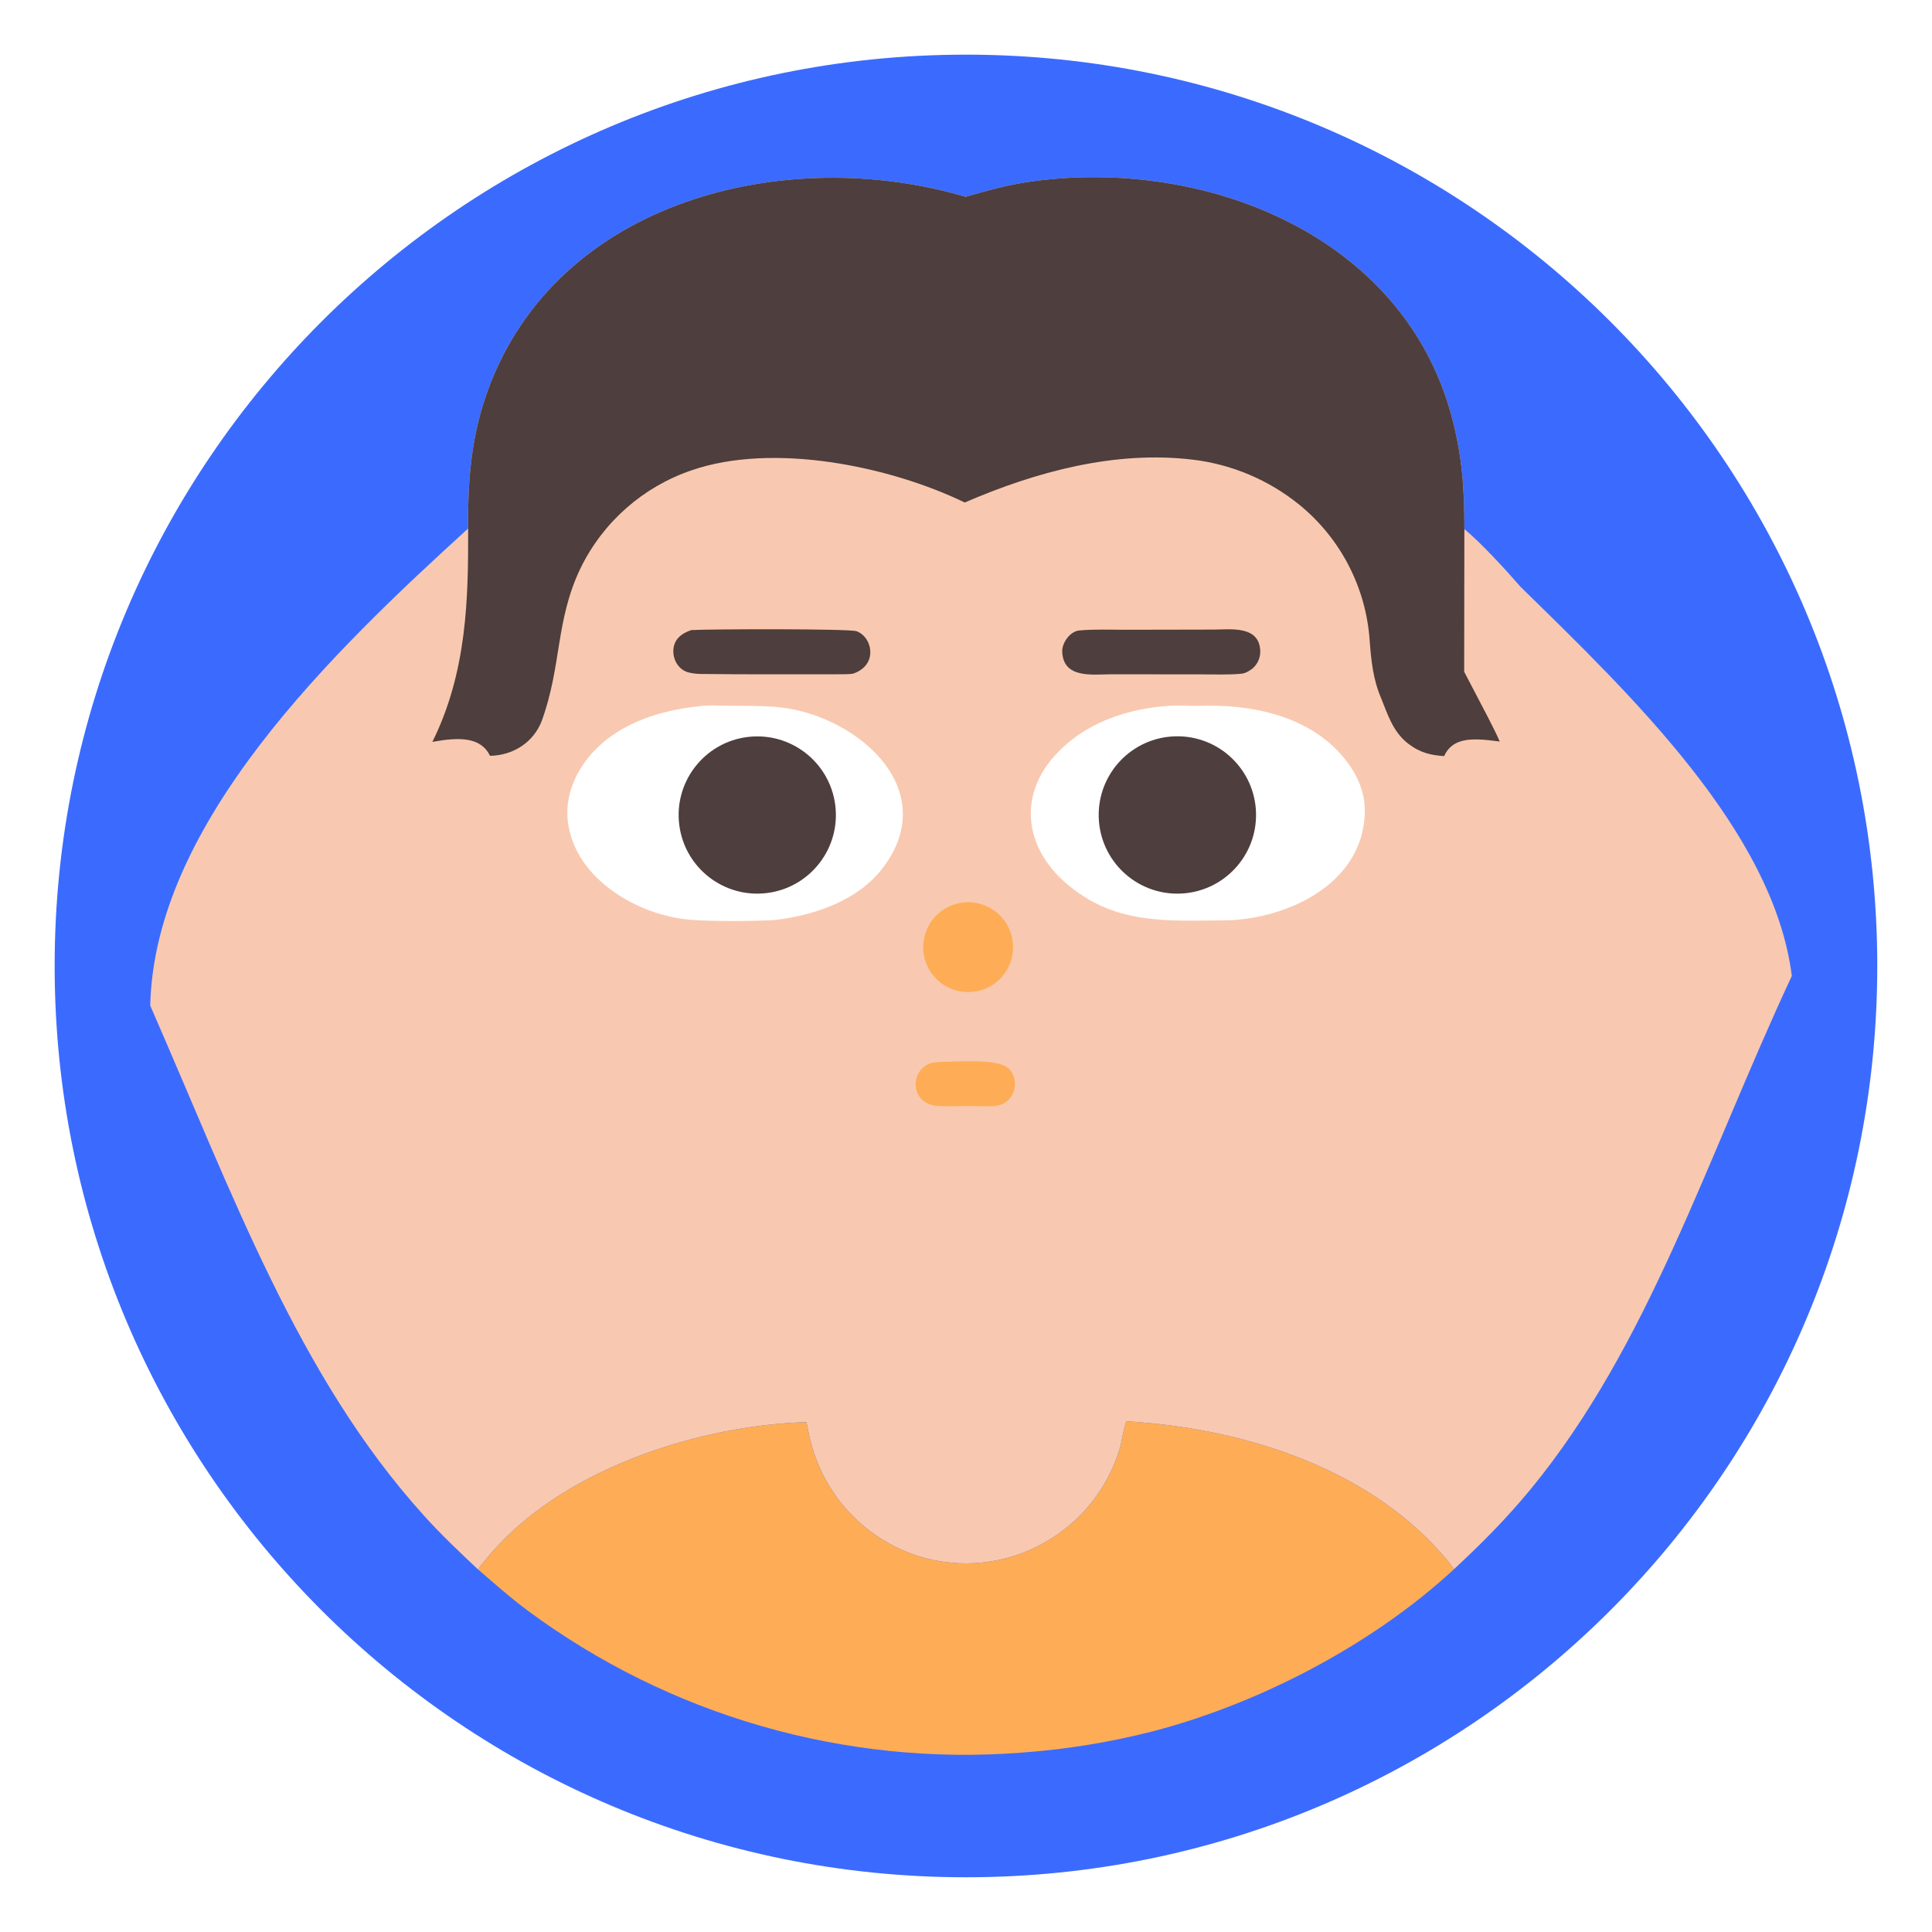
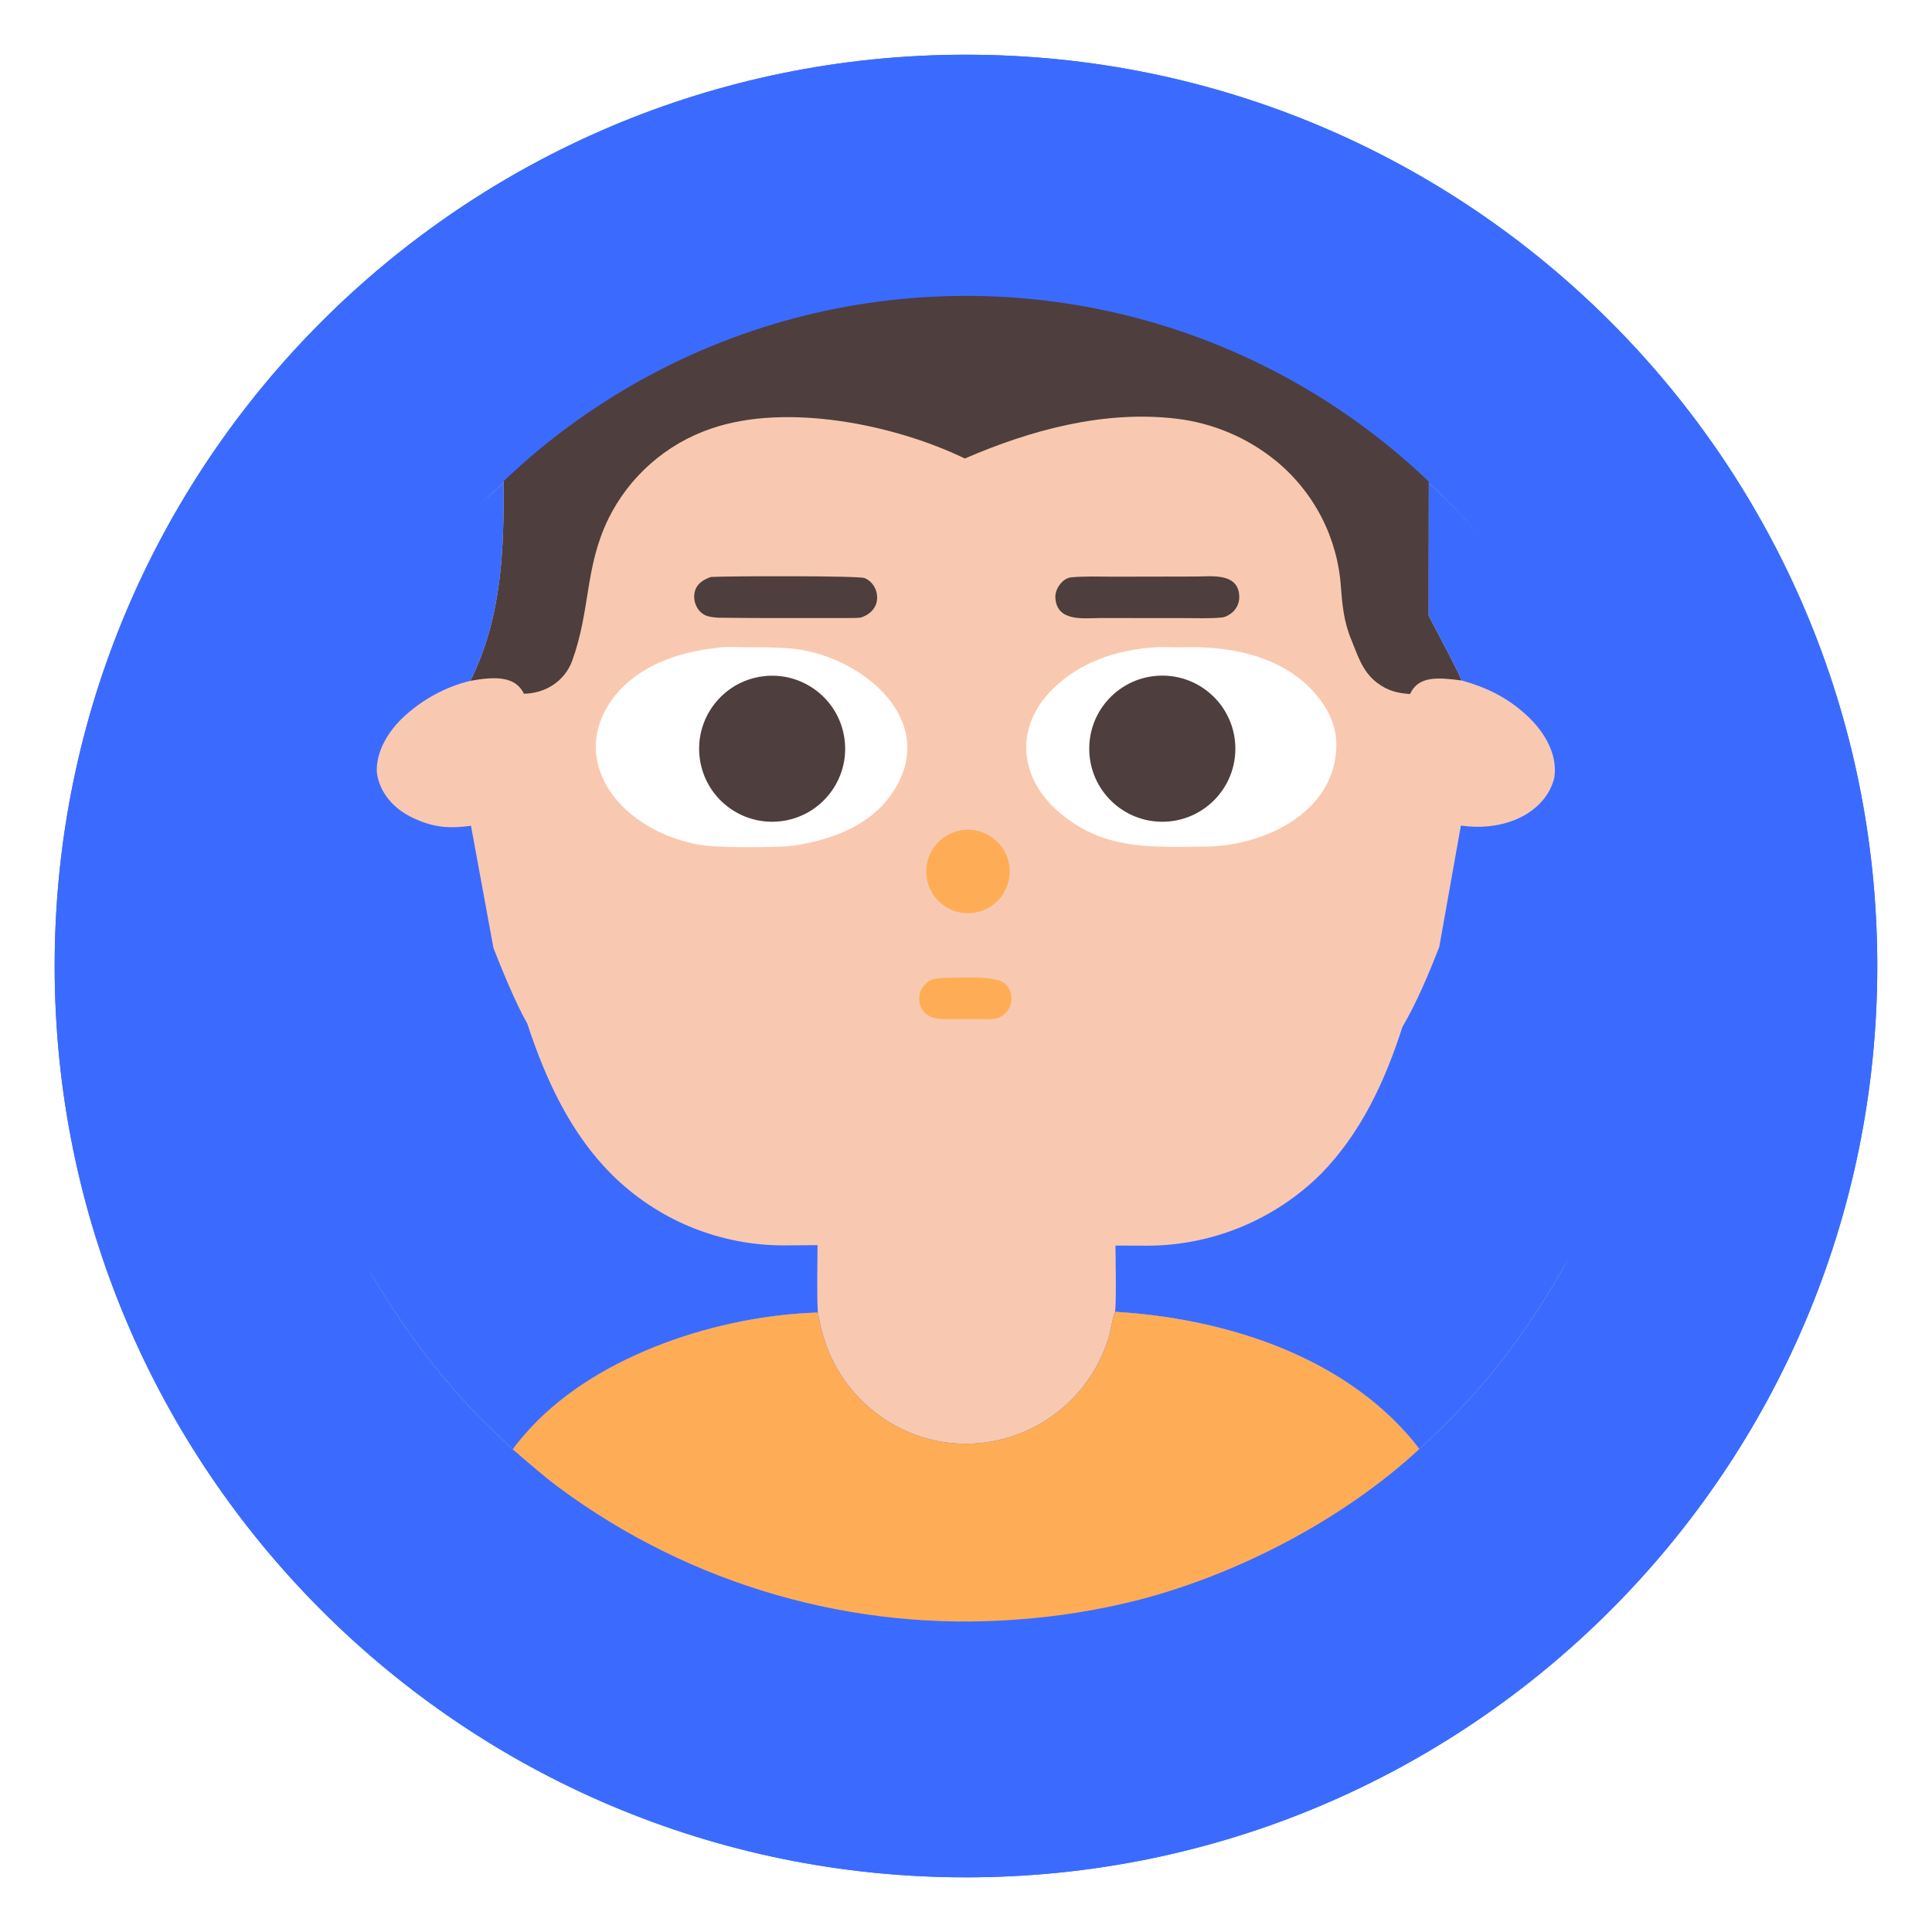
- <svg xmlns="http://www.w3.org/2000/svg" version="1.1" style="display: block;" viewBox="-194.3 -189.3 2435.9 2435.9" width="1024" height="1024" preserveAspectRatio="none">
-   <circle cx="1023.6" cy="1028.6" r="1149.0" fill="rgb(59,107,254)" />
+ <svg xmlns="http://www.w3.org/2000/svg" version="1.1" style="display: block;" viewBox="-287.8 -178.2 2622.9 2622.9" width="1024" height="1024" preserveAspectRatio="none">
+   <circle cx="1023.6" cy="1133.3" r="1237.2" fill="rgb(59,107,254)" />
  <path transform="translate(0,0)" fill="none" d="M 0 0 L 2048 0 L 2048 2048 L 0 2048 L 0 0 z" />
  <path transform="translate(0,0)" fill="rgb(248,201,176)" d="M 395.954 477.038 C 395.503 415.672 399.697 360.873 420.85 302.803 C 508.649 61.762 798.05 -7.916 1023.1 58.862 C 1051.13 50.743 1077.11 43.575 1106.1 39.536 C 1324.19 9.141 1574.29 106.519 1635.85 335.444 C 1649.14 384.884 1652.04 426.332 1652 477.766 C 1673.38 495.465 1704.84 529.818 1722.86 550.62 C 1863.64 688.34 2042.08 859.67 2064.85 1041.12 C 1955.98 1274.86 1884.26 1507.52 1735.18 1688.79 C 1704.27 1726.09 1674.39 1756.19 1639.03 1789.08 C 1633.82 1781.88 1628.22 1774.98 1622.25 1768.39 C 1524.51 1658.55 1368.57 1611.14 1225.87 1602.71 C 1221.84 1612.82 1220.24 1628.94 1216.42 1640.74 C 1181.02 1750.13 1061.80 1809.47 953.55 1769.21 C 903.36 1750.16 862.65 1712.18 840.18 1663.42 C 831.20 1643.54 826.39 1625.10 822.55 1603.74 C 689.67 1607.68 525.88 1660.01 433.42 1759.52 C 426.44 1767.03 413.83 1781.19 408.46 1789.50 C 385.41 1767.88 361.09 1744.85 339.98 1721.31 C 181.36 1545.90 98.61 1314.83 -4.88 1078.60 C 0.23 848.32 225.399 632.295 395.954 477.038 z" />
  <path transform="translate(0,0)" fill="rgb(78,62,61)" d="M 395.954 477.038 C 395.503 415.672 399.697 360.873 420.85 302.803 C 508.649 61.762 798.05 -7.916 1023.1 58.862 C 1051.13 50.743 1077.11 43.575 1106.1 39.536 C 1324.19 9.141 1574.29 106.519 1635.85 335.444 C 1649.14 384.884 1652.04 426.332 1652 477.766 L 1651.76 657.655 L 1681.70 714.98 C 1686.17 723.87 1693.09 737.04 1696.54 745.61 C 1663.90 741.37 1637.80 739.22 1626.47 764.02 C 1610.12 762.87 1596.50 760.08 1581.16 748.30 C 1561.23 732.96 1554.76 709.47 1546.98 690.85 C 1536.69 666.71 1534.49 642.897 1532.65 618.847 C 1528.2 551.814 1496.11 489.64 1444.05 447.179 C 1405.42 415.815 1358.69 396.061 1309.27 390.213 C 1210.95 378.532 1111.54 405.586 1022.07 444.274 C 926.827 398.156 780.198 368.225 677.613 403.695 C 616.599 424.449 566.349 468.624 537.946 526.474 C 505.806 592.945 514.165 649.786 488.73 719.67 C 478.46 746.35 453.15 763.12 423.48 763.64 C 411.91 739.49 384.12 740.02 350.83 746.09 C 394.56 658.01 396.192 565.524 395.954 477.038 z" />
-   <path transform="translate(0,0)" fill="none" d="M 395.954 477.038 C 396.192 565.524 394.693 658.008 396.302 746.086 C 368.827 754.09 346.81 771.335 333.04 796.571 C 320.504 819.169 317.616 845.869 325.03 870.624 C 333.107 897.365 351.666 919.697 376.477 932.531 C 400.397 945.179 418.243 946.961 444.209 942.885 L 444.654 1108.73 C 444.687 1137.6 443.364 1183.73 445.905 1211.6 C 453.384 1288.79 487.448 1360.98 542.271 1415.83 C 604.844 1478.33 689.841 1513.16 778.276 1512.54 L 822.085 1512.2 C 822.065 1539.07 820.947 1577.88 822.55 1603.74 C 689.668 1607.68 525.878 1660.01 433.422 1759.52 C 426.441 1767.03 413.832 1781.19 408.464 1789.5 C 385.411 1767.88 361.09 1744.85 339.98 1721.31 C 181.358 1545.9 98.605 1314.83 109.8 1078.6 C 122.638 848.322 225.399 632.295 395.954 477.038 z" />
-   <path transform="translate(0,0)" fill="none" d="M 1652 477.766 C 1673.38 495.465 1704.84 529.818 1722.86 550.62 C 1842.41 688.344 1916.45 859.669 1934.84 1041.12 C 1955.98 1274.86 1884.26 1507.52 1735.18 1688.79 C 1704.27 1726.09 1674.39 1756.19 1639.03 1789.08 C 1633.82 1781.88 1628.22 1774.98 1622.25 1768.39 C 1524.51 1658.55 1368.57 1611.14 1225.87 1602.71 C 1227.98 1595.79 1226.68 1525.57 1226.57 1512.81 L 1270.18 1512.96 C 1358.25 1512.69 1442.68 1477.79 1505.24 1415.8 C 1558.48 1361.81 1592.02 1291.49 1600.47 1216.14 C 1604.12 1182.57 1603.04 1141.86 1603.11 1107.62 L 1602.94 942.609 C 1625.04 946.195 1646.25 944.117 1666.7 934.774 C 1691.4 923.413 1710.56 902.682 1719.93 877.164 C 1729.42 851.294 1727.73 823.737 1715.63 799.206 C 1701.48 770.515 1680.52 755.855 1651.27 745.614 C 1651.92 737.043 1651.54 723.867 1651.57 714.982 L 1651.76 657.655 L 1652 477.766 z" />
+   <path transform="translate(0,0)" fill="rgb(59,107,254)" d="M 395.954 477.038 C 396.192 565.524 394.56 658.01 350.83 746.09 C 317.43 754.09 285.26 771.34 258.63 796.57 C 235.31 819.17 222.49 845.87 223.80 870.62 C 227.41 897.37 245.83 919.70 273.54 932.53 C 300.76 945.18 321.43 946.96 351.63 942.88 L 382.10 1108.73 C 393.34 1137.60 412.22 1183.73 428.11 1211.60 C 453.38 1288.79 487.45 1360.98 542.27 1415.83 C 604.84 1478.33 689.84 1513.16 778.28 1512.54 L 822.09 1512.20 C 822.07 1539.07 820.95 1577.88 822.55 1603.74 C 689.67 1607.68 525.88 1660.01 433.42 1759.52 C 426.44 1767.03 413.83 1781.19 408.46 1789.50 C 385.41 1767.88 361.09 1744.85 339.98 1721.31 C 181.36 1545.90 98.61 1314.83 -4.88 1078.60 C 0.23 848.32 225.399 632.295 395.954 477.038 z" />
+   <path transform="translate(0,0)" fill="rgb(59,107,254)" d="M 1652 477.766 C 1673.38 495.465 1704.84 529.818 1722.86 550.62 C 1863.64 688.34 2042.08 859.67 2064.85 1041.12 C 1955.98 1274.86 1884.26 1507.52 1735.18 1688.79 C 1704.27 1726.09 1674.39 1756.19 1639.03 1789.08 C 1633.82 1781.88 1628.22 1774.98 1622.25 1768.39 C 1524.51 1658.55 1368.57 1611.14 1225.87 1602.71 C 1227.98 1595.79 1226.68 1525.57 1226.57 1512.81 L 1270.18 1512.96 C 1358.25 1512.69 1442.68 1477.79 1505.24 1415.80 C 1558.48 1361.81 1592.02 1291.49 1616.05 1216.14 C 1635.82 1182.57 1652.67 1141.86 1666.12 1107.62 L 1695.49 942.61 C 1721.21 946.20 1745.76 944.12 1769.12 934.77 C 1796.93 923.41 1816.57 902.68 1822.41 877.16 C 1826.24 851.29 1814.80 823.74 1791.33 799.21 C 1762.73 770.51 1732.94 755.86 1696.54 745.61 C 1693.09 737.04 1686.17 723.87 1681.70 714.98 L 1651.76 657.655 L 1652 477.766 z" />
  <path transform="translate(0,0)" fill="rgb(255,255,255)" d="M 684.65 701.39 C 697.97 699.21 718.77 700.81 732.74 700.60 C 749.27 700.52 763.80 700.74 780.39 701.74 C 880.13 707.73 996.43 803.26 918.57 905.25 C 887.37 946.12 832.31 965.11 781.29 970.79 C 750.89 972.25 708.09 972.52 678.34 970.51 C 611.23 965.97 530.54 919.27 521.67 846.71 C 518.11 817.63 528.99 788.79 547.31 766.01 C 581.16 724.54 633.14 707.29 684.65 701.39 z" />
  <path transform="translate(0,0)" fill="rgb(78,62,61)" d="M 747.78 739.98 C 802.07 732.97 851.76 771.29 858.78 825.58 C 865.79 879.87 827.48 929.57 773.20 936.59 C 718.90 943.62 669.18 905.30 662.16 850.99 C 655.14 796.69 693.48 746.98 747.78 739.98 z" />
  <path transform="translate(0,0)" fill="rgb(255,255,255)" d="M 1282.95 700.42 C 1295.24 700.01 1307.77 700.94 1319.97 700.60 C 1378.82 698.98 1441.83 710.39 1486.49 751.61 C 1508.85 772.94 1526.49 800.51 1526.46 832.42 C 1526.38 923.61 1430.68 968.95 1352.52 971.09 C 1276.10 971.56 1209.86 977.41 1148.06 922.71 C 1097.98 878.39 1089.69 814.37 1135.33 763.69 C 1173.14 721.68 1227.96 703.45 1282.95 700.42 z" />
  <path transform="translate(0,0)" fill="rgb(78,62,61)" d="M 1287.96 739.05 C 1342.55 737.85 1387.84 780.98 1389.31 835.56 C 1390.77 890.14 1347.85 935.65 1293.28 937.37 C 1238.34 939.11 1192.46 895.83 1190.99 840.88 C 1189.51 785.93 1233.00 740.26 1287.96 739.05 z" />
  <path transform="translate(0,0)" fill="rgb(78,62,61)" d="M 1336.03 604.49 C 1357.75 604.32 1393.66 599.28 1394.65 631.60 C 1394.84 639.33 1391.84 646.78 1386.35 652.22 C 1382.94 655.60 1376.28 659.57 1371.65 660.05 C 1355.36 661.73 1335.60 660.96 1319.10 660.94 L 1205.50 660.85 C 1182.24 661.09 1146.38 666.12 1144.96 632.58 C 1144.48 621.04 1155.02 606.70 1166.31 605.62 C 1184.53 603.87 1205.33 604.68 1223.68 604.71 L 1336.03 604.49 z" />
  <path transform="translate(0,0)" fill="rgb(78,62,61)" d="M 677.38 605.11 C 700.96 603.75 876.76 603.28 885.69 606.55 C 892.64 609.09 898.15 615.11 900.85 621.89 C 903.64 628.92 903.88 637.11 900.67 644.04 C 896.84 652.35 889.60 657.18 881.23 660.11 C 875.35 660.92 868.51 660.85 862.54 660.83 C 804.38 660.69 746.17 661.22 688.02 660.42 C 683.30 660.35 675.11 659.29 670.93 657.61 C 657.26 652.08 651.11 634.69 656.65 621.40 C 660.34 612.76 668.69 608.07 677.38 605.11 z" />
  <path transform="translate(0,0)" fill="rgb(254,173,86)" d="M 1023.73 948.30 C 1054.81 946.88 1081.23 970.77 1082.93 1001.83 C 1084.62 1032.90 1060.96 1059.53 1029.91 1061.49 C 998.48 1063.48 971.46 1039.46 969.74 1008.01 C 968.02 976.57 992.27 949.75 1023.73 948.30 z" />
  <path transform="translate(0,0)" fill="rgb(254,173,86)" d="M 993.69 1149.46 C 1013.31 1149.44 1062.16 1145.51 1076.05 1156.75 C 1081.58 1161.22 1084.74 1167.83 1085.30 1174.87 C 1085.93 1182.65 1083.65 1190.28 1078.40 1196.14 C 1071.82 1203.47 1064.63 1205.13 1055.25 1205.57 C 1036.49 1205.09 1017.75 1205.36 999.00 1205.41 C 988.35 1205.43 978.08 1205.40 969.41 1198.25 C 957.57 1188.49 957.36 1169.78 967.45 1158.73 C 975.07 1150.37 983.30 1149.96 993.69 1149.46 z" />
  <path transform="translate(0,0)" fill="rgb(254,173,86)" d="M 822.55 1603.74 C 826.39 1625.10 831.20 1643.54 840.18 1663.42 C 862.65 1712.18 903.36 1750.16 953.55 1769.21 C 1061.80 1809.47 1181.02 1750.13 1216.42 1640.74 C 1220.24 1628.94 1221.84 1612.82 1225.87 1602.71 C 1368.57 1611.14 1524.51 1658.55 1622.25 1768.39 C 1628.22 1774.98 1633.82 1781.88 1639.03 1789.08 C 1536.43 1884.14 1393.67 1958.61 1258.67 1993.70 C 1204.47 2007.54 1149.13 2016.50 1093.33 2020.46 C 870.90 2037.59 649.76 1973.88 470.55 1841.01 C 450.11 1825.91 427.91 1806.24 408.46 1789.50 C 413.83 1781.19 426.44 1767.03 433.42 1759.52 C 525.88 1660.01 689.67 1607.68 822.55 1603.74 z" />
+   <path fill-rule="evenodd" fill="rgb(59,107,254)" d="M -213.59 1133.269 a 1237.211 1237.211 0 1 0 2474.422 0 a 1237.211 1237.211 0 1 0 -2474.422 0 Z M 114.797 1133.269 a 908.824 908.824 0 1 0 1817.647 0 a 908.824 908.824 0 1 0 -1817.647 0 Z" />
</svg>
